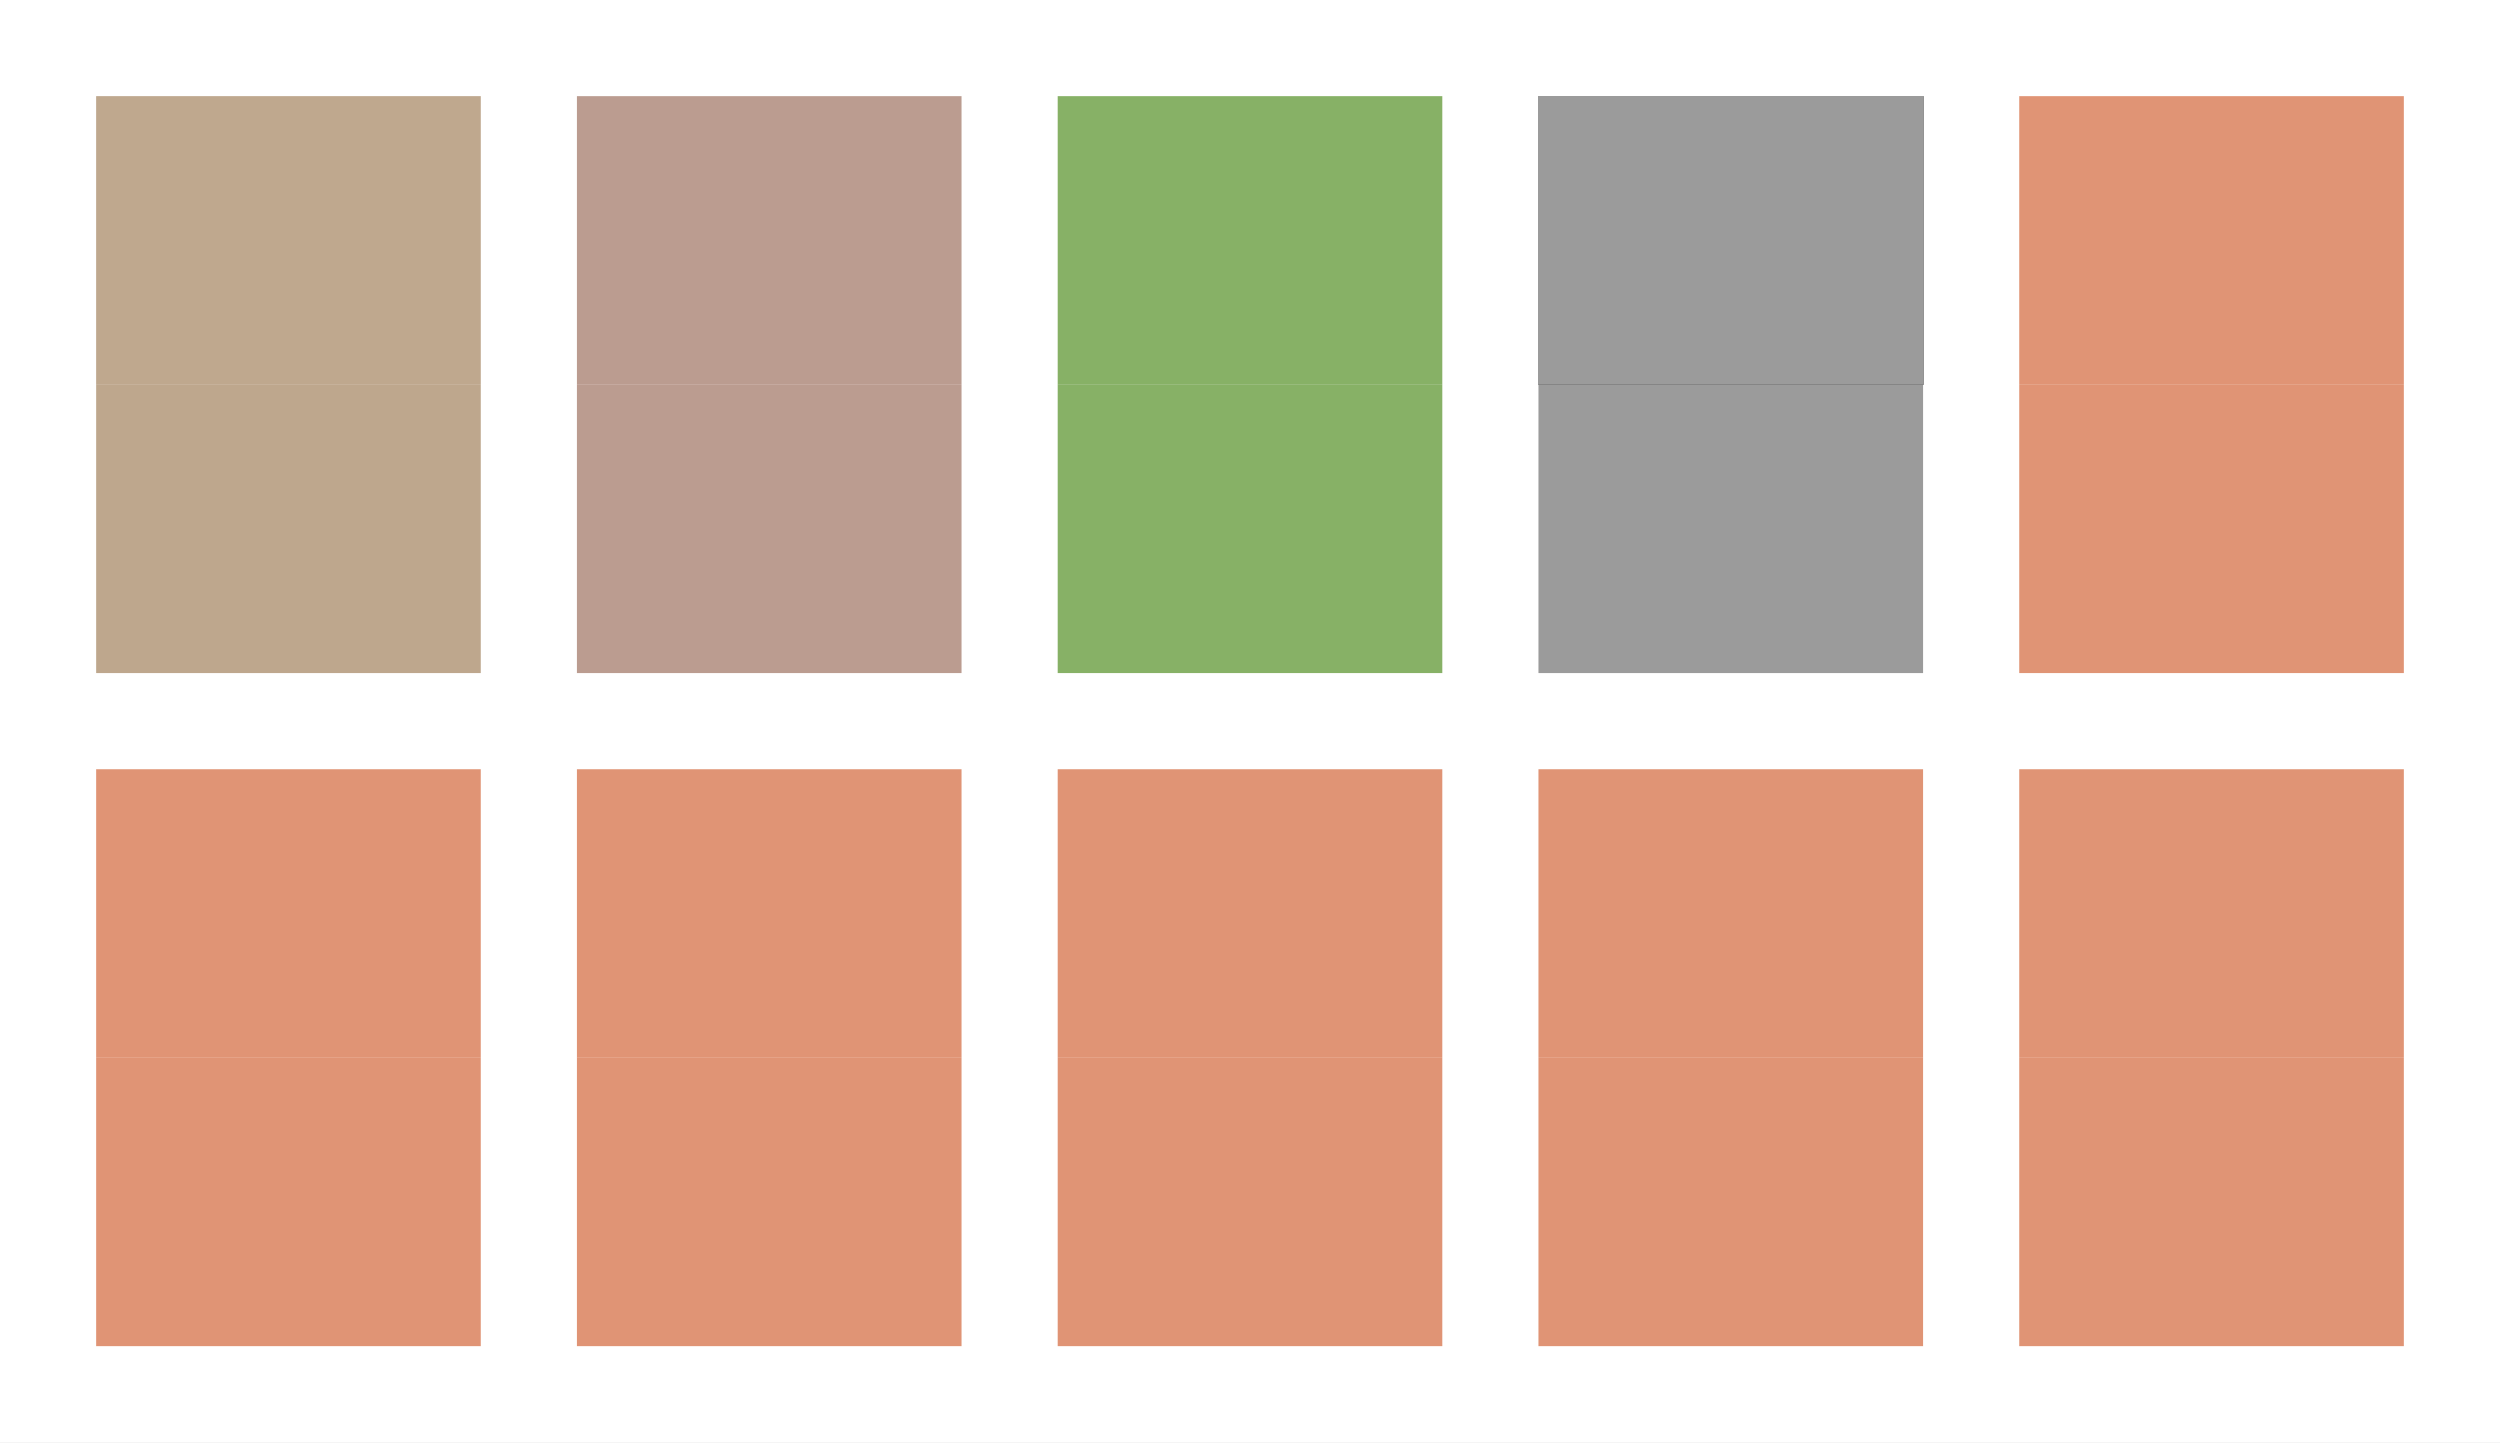
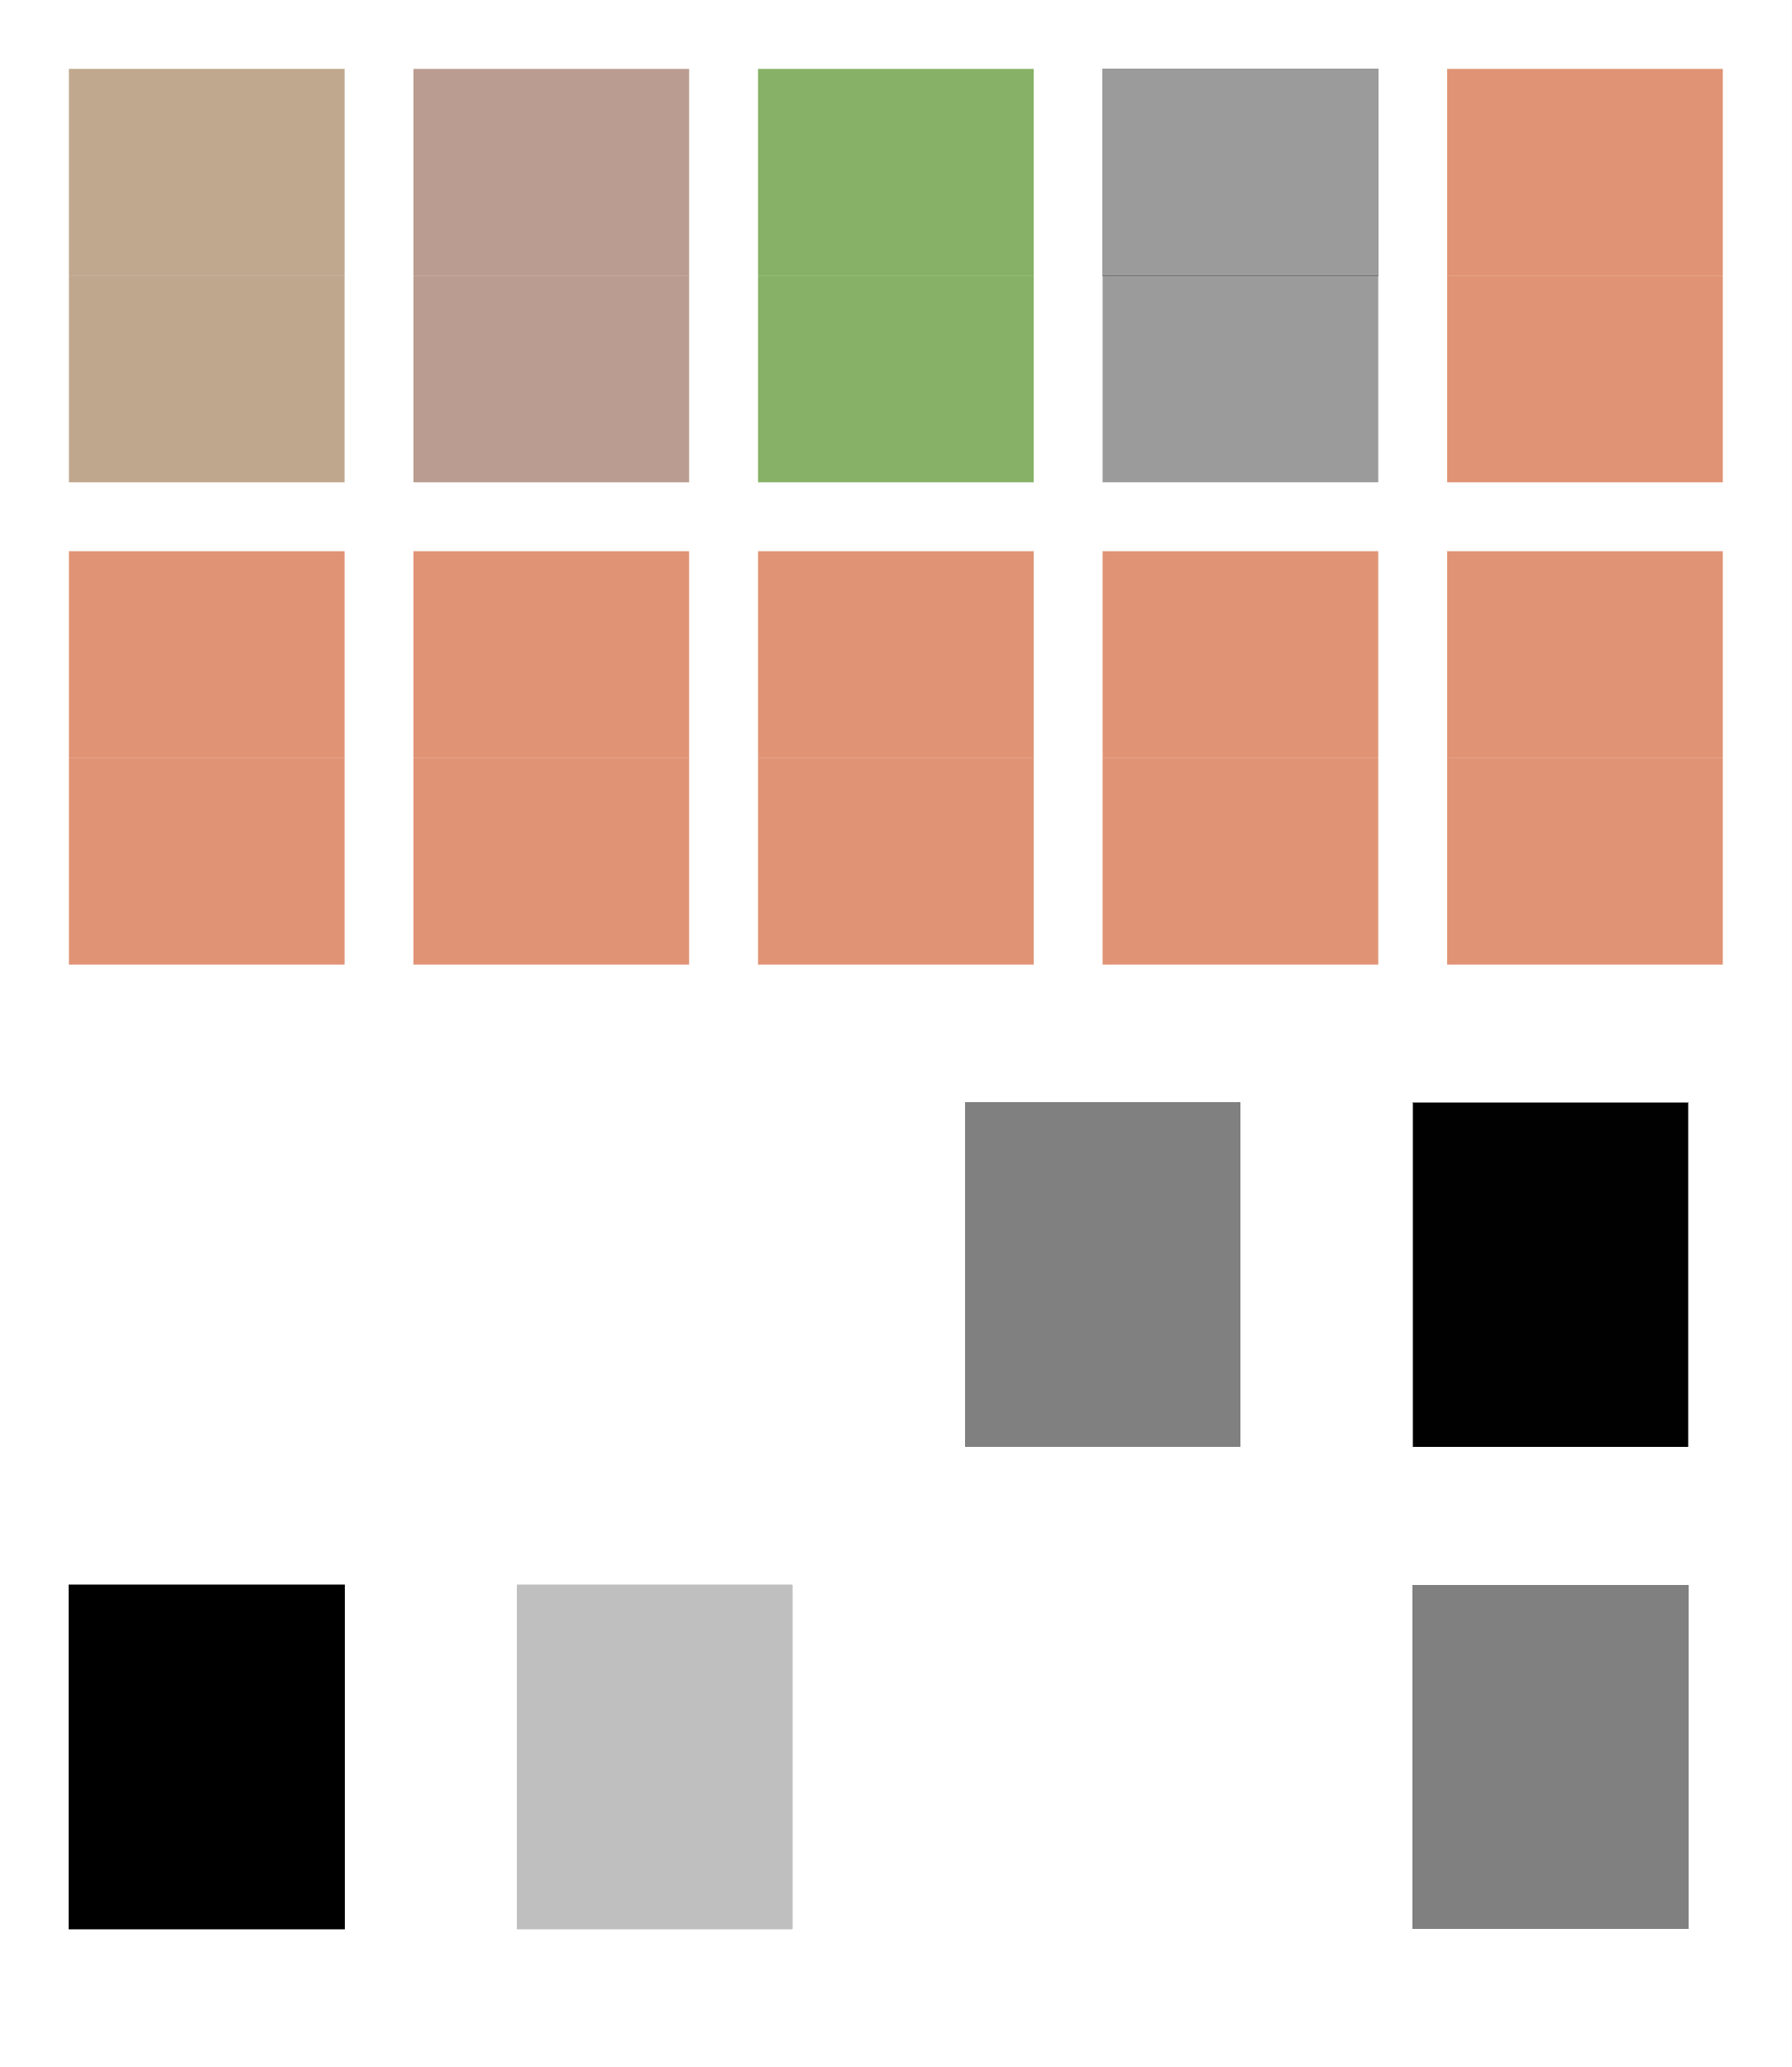
- <svg xmlns="http://www.w3.org/2000/svg" width="52" height="30">
+ <svg xmlns="http://www.w3.org/2000/svg" width="52" height="60">
  <defs>
    <filter id="m0" x="0" y="0" width="1" height="1" color-interpolation-filters="sRGB">
      <feColorMatrix type="matrix" values="0.5 0.2 0.1 0 0.1 0.3 0.6 0 0 0 0 0.4 0.8 0 0.05 0 0 0 0.9 0.05" />
    </filter>
    <filter id="m1" x="0" y="0" width="1" height="1" color-interpolation-filters="sRGB">
      <feColorMatrix type="saturate" values=".4" />
    </filter>
    <filter id="m2" x="0" y="0" width="1" height="1" color-interpolation-filters="sRGB">
      <feColorMatrix type="hueRotate" values="75" />
    </filter>
    <filter id="m3" x="0" y="0" width="1" height="1" color-interpolation-filters="sRGB">
      <feColorMatrix type="luminanceToAlpha" />
    </filter>
    <filter id="m4" x="0" y="0" width="1" height="1" color-interpolation-filters="sRGB">
      <feColorMatrix type="matrix" values="0.5 0.2 0.1 0 0.1 0.3 0.6 0 0 0 0 0.4 0.8 0 0.05 0 0 0 0.9" />
    </filter>
    <filter id="m5" x="0" y="0" width="1" height="1" color-interpolation-filters="sRGB">
      <feColorMatrix type="saturate" />
    </filter>
    <filter id="m6" x="0" y="0" width="1" height="1" color-interpolation-filters="sRGB">
      <feColorMatrix type="hueRotate" />
    </filter>
    <filter id="m7" x="0" y="0" width="1" height="1" color-interpolation-filters="sRGB">
      <feColorMatrix />
    </filter>
    <filter id="m8" x="0" y="0" width="1" height="1" color-interpolation-filters="sRGB">
      <feColorMatrix type="saturate" values=".5 .5" />
    </filter>
    <filter id="m9" x="0" y="0" width="1" height="1" color-interpolation-filters="sRGB">
      <feColorMatrix type="hueRotate" values="30 30" />
    </filter>
  </defs>
-   <rect width="52" height="30" fill="white" />
+   <rect width="52" height="60" fill="white" />
  <rect x="2" y="2" width="8" height="6" fill="#cc4d1a" fill-opacity="0.6" filter="url(#m0)" />
  <rect x="2" y="8" width="8" height="6" fill="#926b40" fill-opacity="0.59" />
  <rect x="12" y="2" width="8" height="6" fill="#cc4d1a" fill-opacity="0.6" filter="url(#m1)" />
  <rect x="12" y="8" width="8" height="6" fill="#8e5b47" fill-opacity="0.6" />
  <rect x="22" y="2" width="8" height="6" fill="#cc4d1a" fill-opacity="0.6" filter="url(#m2)" />
  <rect x="22" y="8" width="8" height="6" fill="#377e00" fill-opacity="0.6" />
  <rect x="32" y="2" width="8" height="6" fill="#cc4d1a" fill-opacity="0.6" filter="url(#m3)" />
  <rect x="32" y="8" width="8" height="6" fill="#000000" fill-opacity="0.393" />
  <rect x="42" y="2" width="8" height="6" fill="#cc4d1a" fill-opacity="0.6" filter="url(#m4)" />
  <rect x="42" y="8" width="8" height="6" fill="#cc4d1a" fill-opacity="0.6" />
  <rect x="2" y="16" width="8" height="6" fill="#cc4d1a" fill-opacity="0.6" filter="url(#m5)" />
  <rect x="2" y="22" width="8" height="6" fill="#cc4d1a" fill-opacity="0.6" />
  <rect x="12" y="16" width="8" height="6" fill="#cc4d1a" fill-opacity="0.6" filter="url(#m6)" />
  <rect x="12" y="22" width="8" height="6" fill="#cc4d1a" fill-opacity="0.6" />
  <rect x="22" y="16" width="8" height="6" fill="#cc4d1a" fill-opacity="0.6" filter="url(#m7)" />
  <rect x="22" y="22" width="8" height="6" fill="#cc4d1a" fill-opacity="0.6" />
  <rect x="32" y="16" width="8" height="6" fill="#cc4d1a" fill-opacity="0.6" filter="url(#m8)" />
  <rect x="32" y="22" width="8" height="6" fill="#cc4d1a" fill-opacity="0.6" />
  <rect x="42" y="16" width="8" height="6" fill="#cc4d1a" fill-opacity="0.6" filter="url(#m9)" />
  <rect x="42" y="22" width="8" height="6" fill="#cc4d1a" fill-opacity="0.6" />
+   <defs>
+     <filter id="ha0" x="0" y="0" width="1" height="1" color-interpolation-filters="sRGB">
+       <feColorMatrix in="SourceAlpha" values="0 0 0 0 0 0 0 0 0 0 0 0 0 0 0 0 0 0 127 0" />
+     </filter>
+     <filter id="ha1" x="0" y="0" width="1" height="1" color-interpolation-filters="sRGB">
+       <feColorMatrix in="SourceAlpha" values="0 0 0 0 0 0 0 0 0 0 0 0 0 0 0 0 0 0 127 0" />
+     </filter>
+     <filter id="ha2" x="0" y="0" width="1" height="1" color-interpolation-filters="sRGB">
+       <feColorMatrix in="SourceAlpha" values="0 0 0 0 0 0 0 0 0 0 0 0 0 0 0 0 0 0 127 0" />
+     </filter>
+     <filter id="ha3" x="0" y="0" width="1" height="1" color-interpolation-filters="sRGB">
+       <feColorMatrix in="SourceAlpha" values="0 0 0 0 0 0 0 0 0 0 0 0 0 0 0 0 0 0 127 0" />
+     </filter>
+     <filter id="ha4" x="0" y="0" width="1" height="1" color-interpolation-filters="sRGB">
+       <feColorMatrix in="SourceAlpha" values="0 0 0 0 0 0 0 0 0 0 0 0 0 0 0 0 0 0 127 0" />
+     </filter>
+     <filter id="ha5" x="0" y="0" width="1" height="1" color-interpolation-filters="sRGB">
+       <feColorMatrix in="SourceAlpha" values="0 0 0 0 0 0 0 0 0 0 0 0 0 0 0 0 0 0 127 0" />
+       <feColorMatrix values="0 0 0 0 0 0 0 0 0 0 0 0 0 0 0 0 0 0 .25 0" />
+     </filter>
+     <filter id="ha6" x="0" y="0" width="1" height="1" color-interpolation-filters="sRGB">
+       <feColorMatrix in="SourceAlpha" values="0 0 0 0 0 0 0 0 0 0 0 0 0 0 0 0 0 0 127 -0.5" />
+     </filter>
+     <filter id="ha7" x="0" y="0" width="1" height="1" color-interpolation-filters="sRGB">
+       <feColorMatrix in="SourceAlpha" values="0 0 0 0 0 0 0 0 0 0 0 0 0 0 0 0 0 0 127 0" />
+     </filter>
+   </defs>
+   <rect x="2" y="32" width="8" height="10" fill="black" fill-opacity="0" filter="url(#ha0)" />
+   <rect x="15" y="32" width="8" height="10" fill="black" fill-opacity="0.002" filter="url(#ha1)" />
+   <rect x="28" y="32" width="8" height="10" fill="black" fill-opacity="0.004" filter="url(#ha2)" />
+   <rect x="41" y="32" width="8" height="10" fill="black" fill-opacity="0.008" filter="url(#ha3)" />
+   <rect x="2" y="46" width="8" height="10" fill="black" fill-opacity="0.016" filter="url(#ha4)" />
+   <rect x="15" y="46" width="8" height="10" fill="black" fill-opacity="0.016" filter="url(#ha5)" />
+   <rect x="28" y="46" width="8" height="10" fill="black" fill-opacity="0.002" filter="url(#ha6)" />
+   <rect x="41" y="46" width="8" height="10" fill="#00bfff" fill-opacity="0.004" filter="url(#ha7)" />
</svg>
